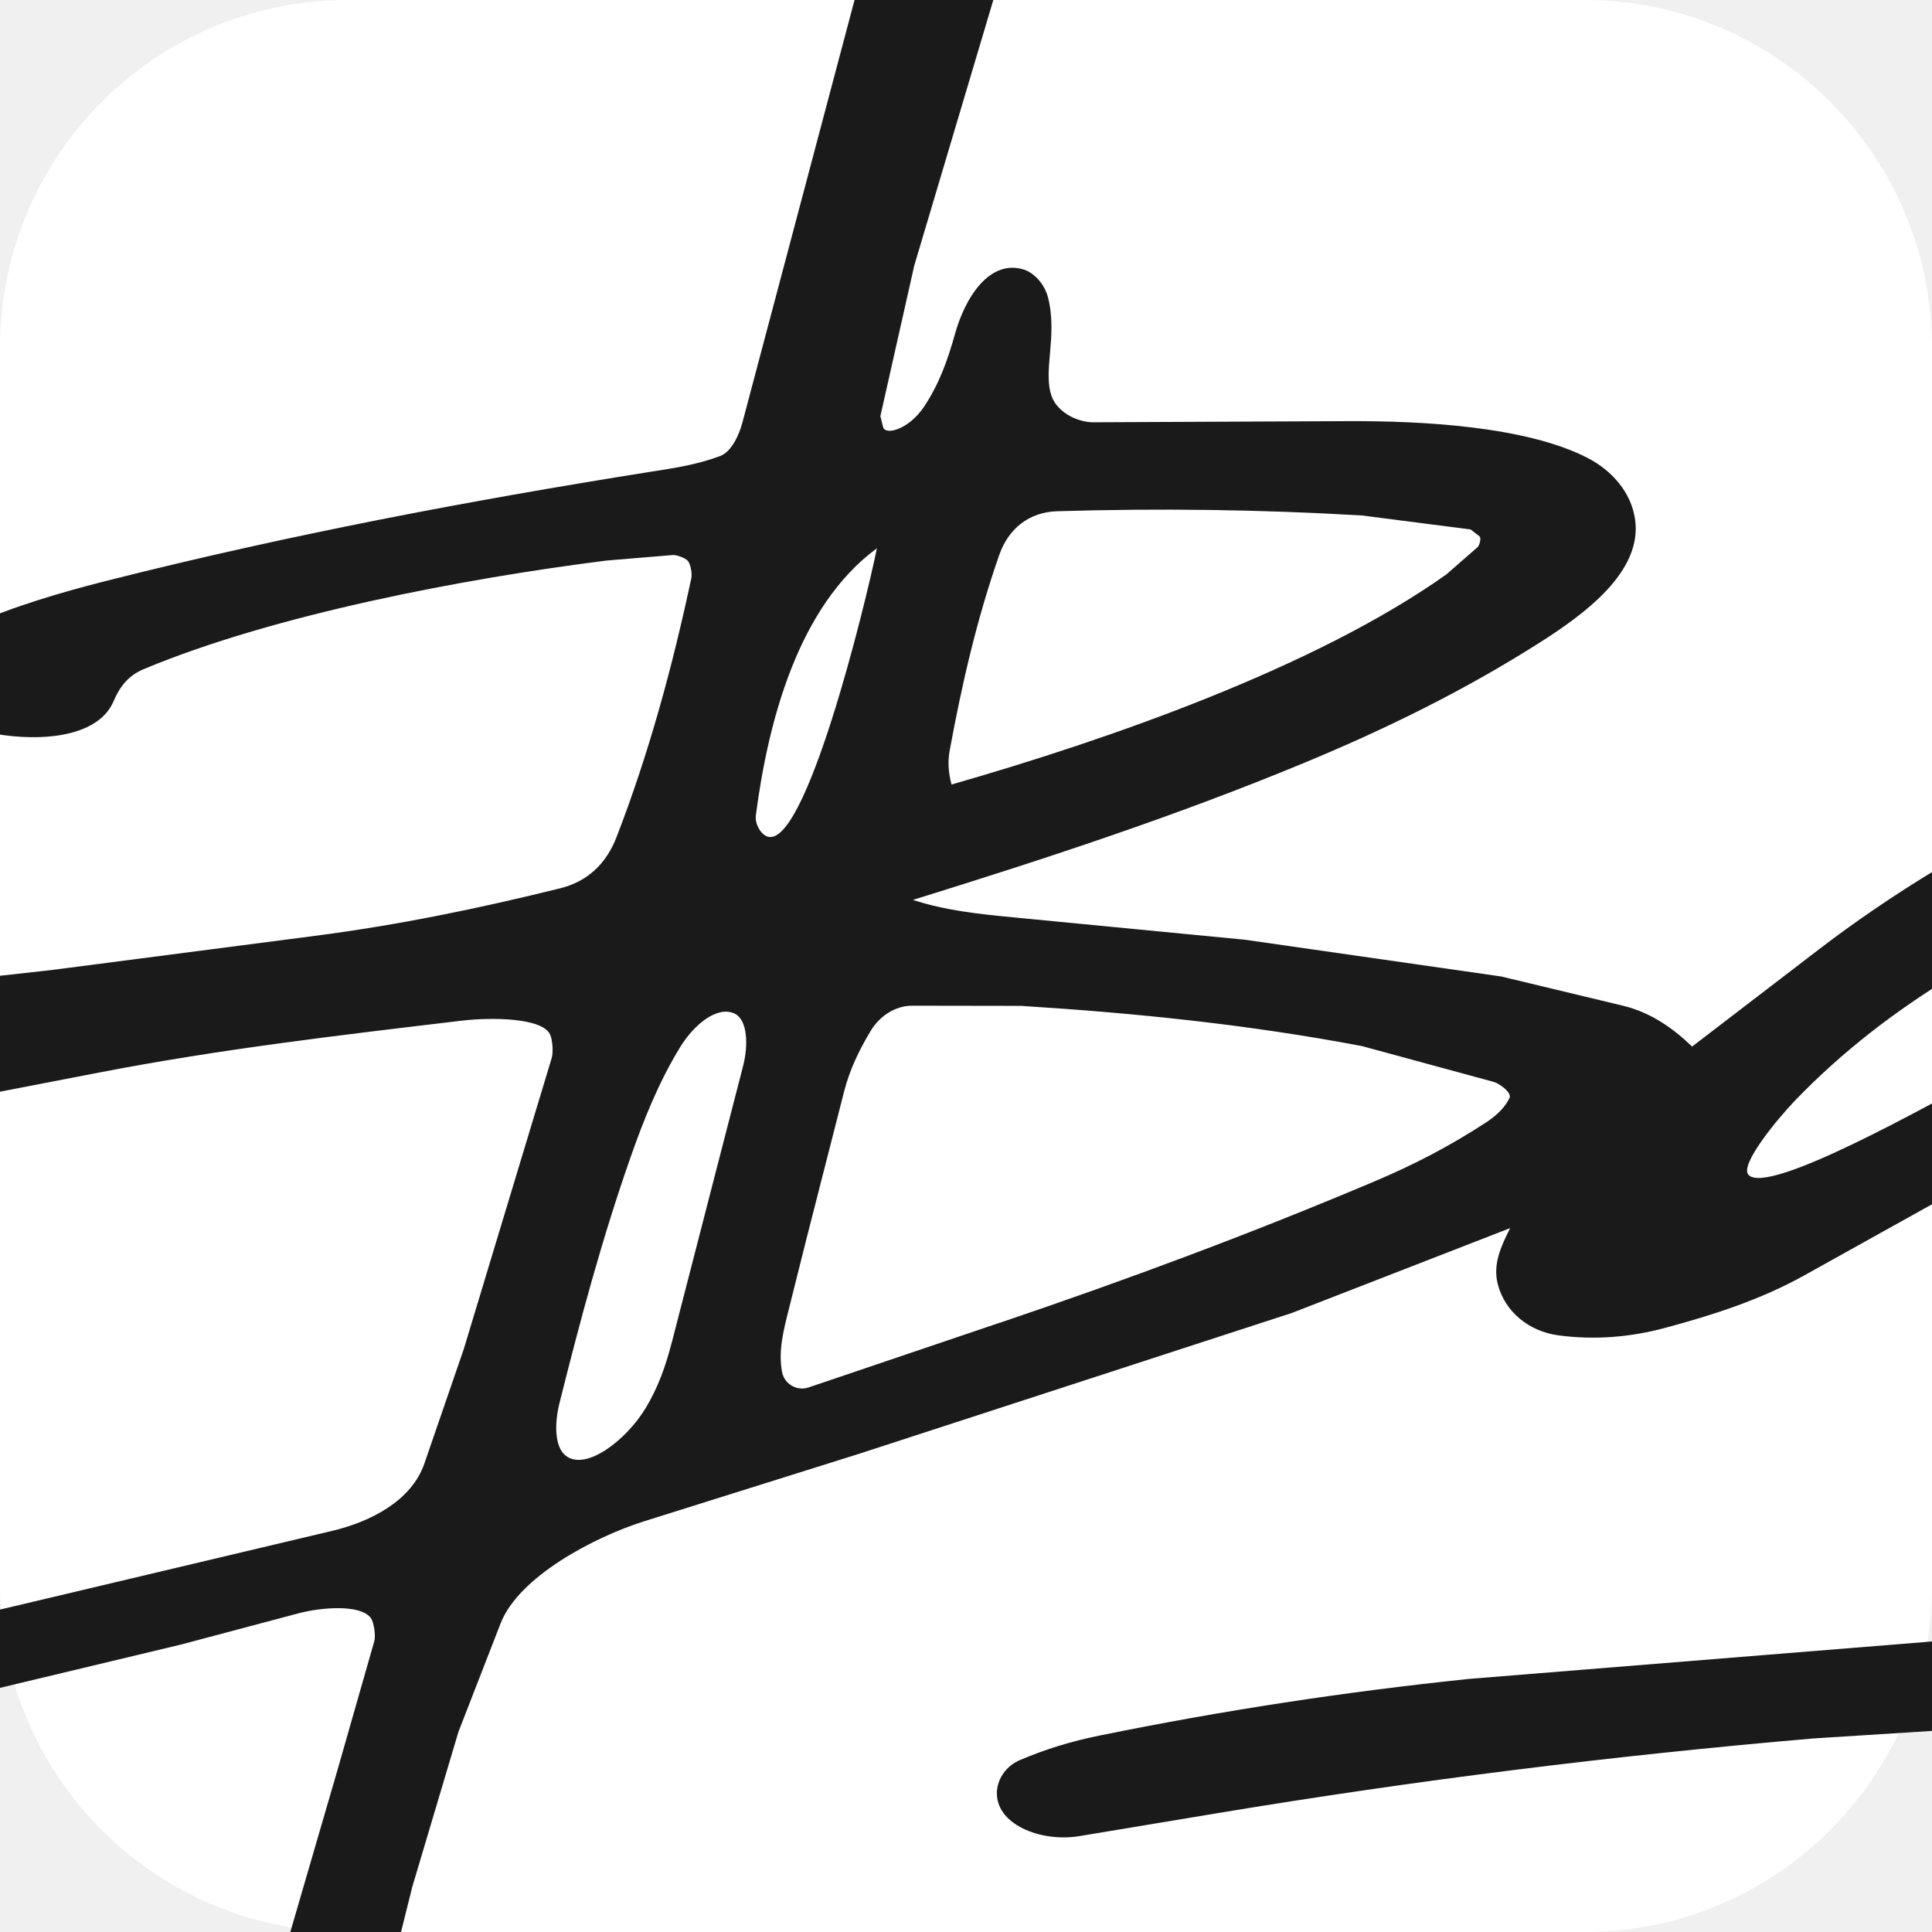
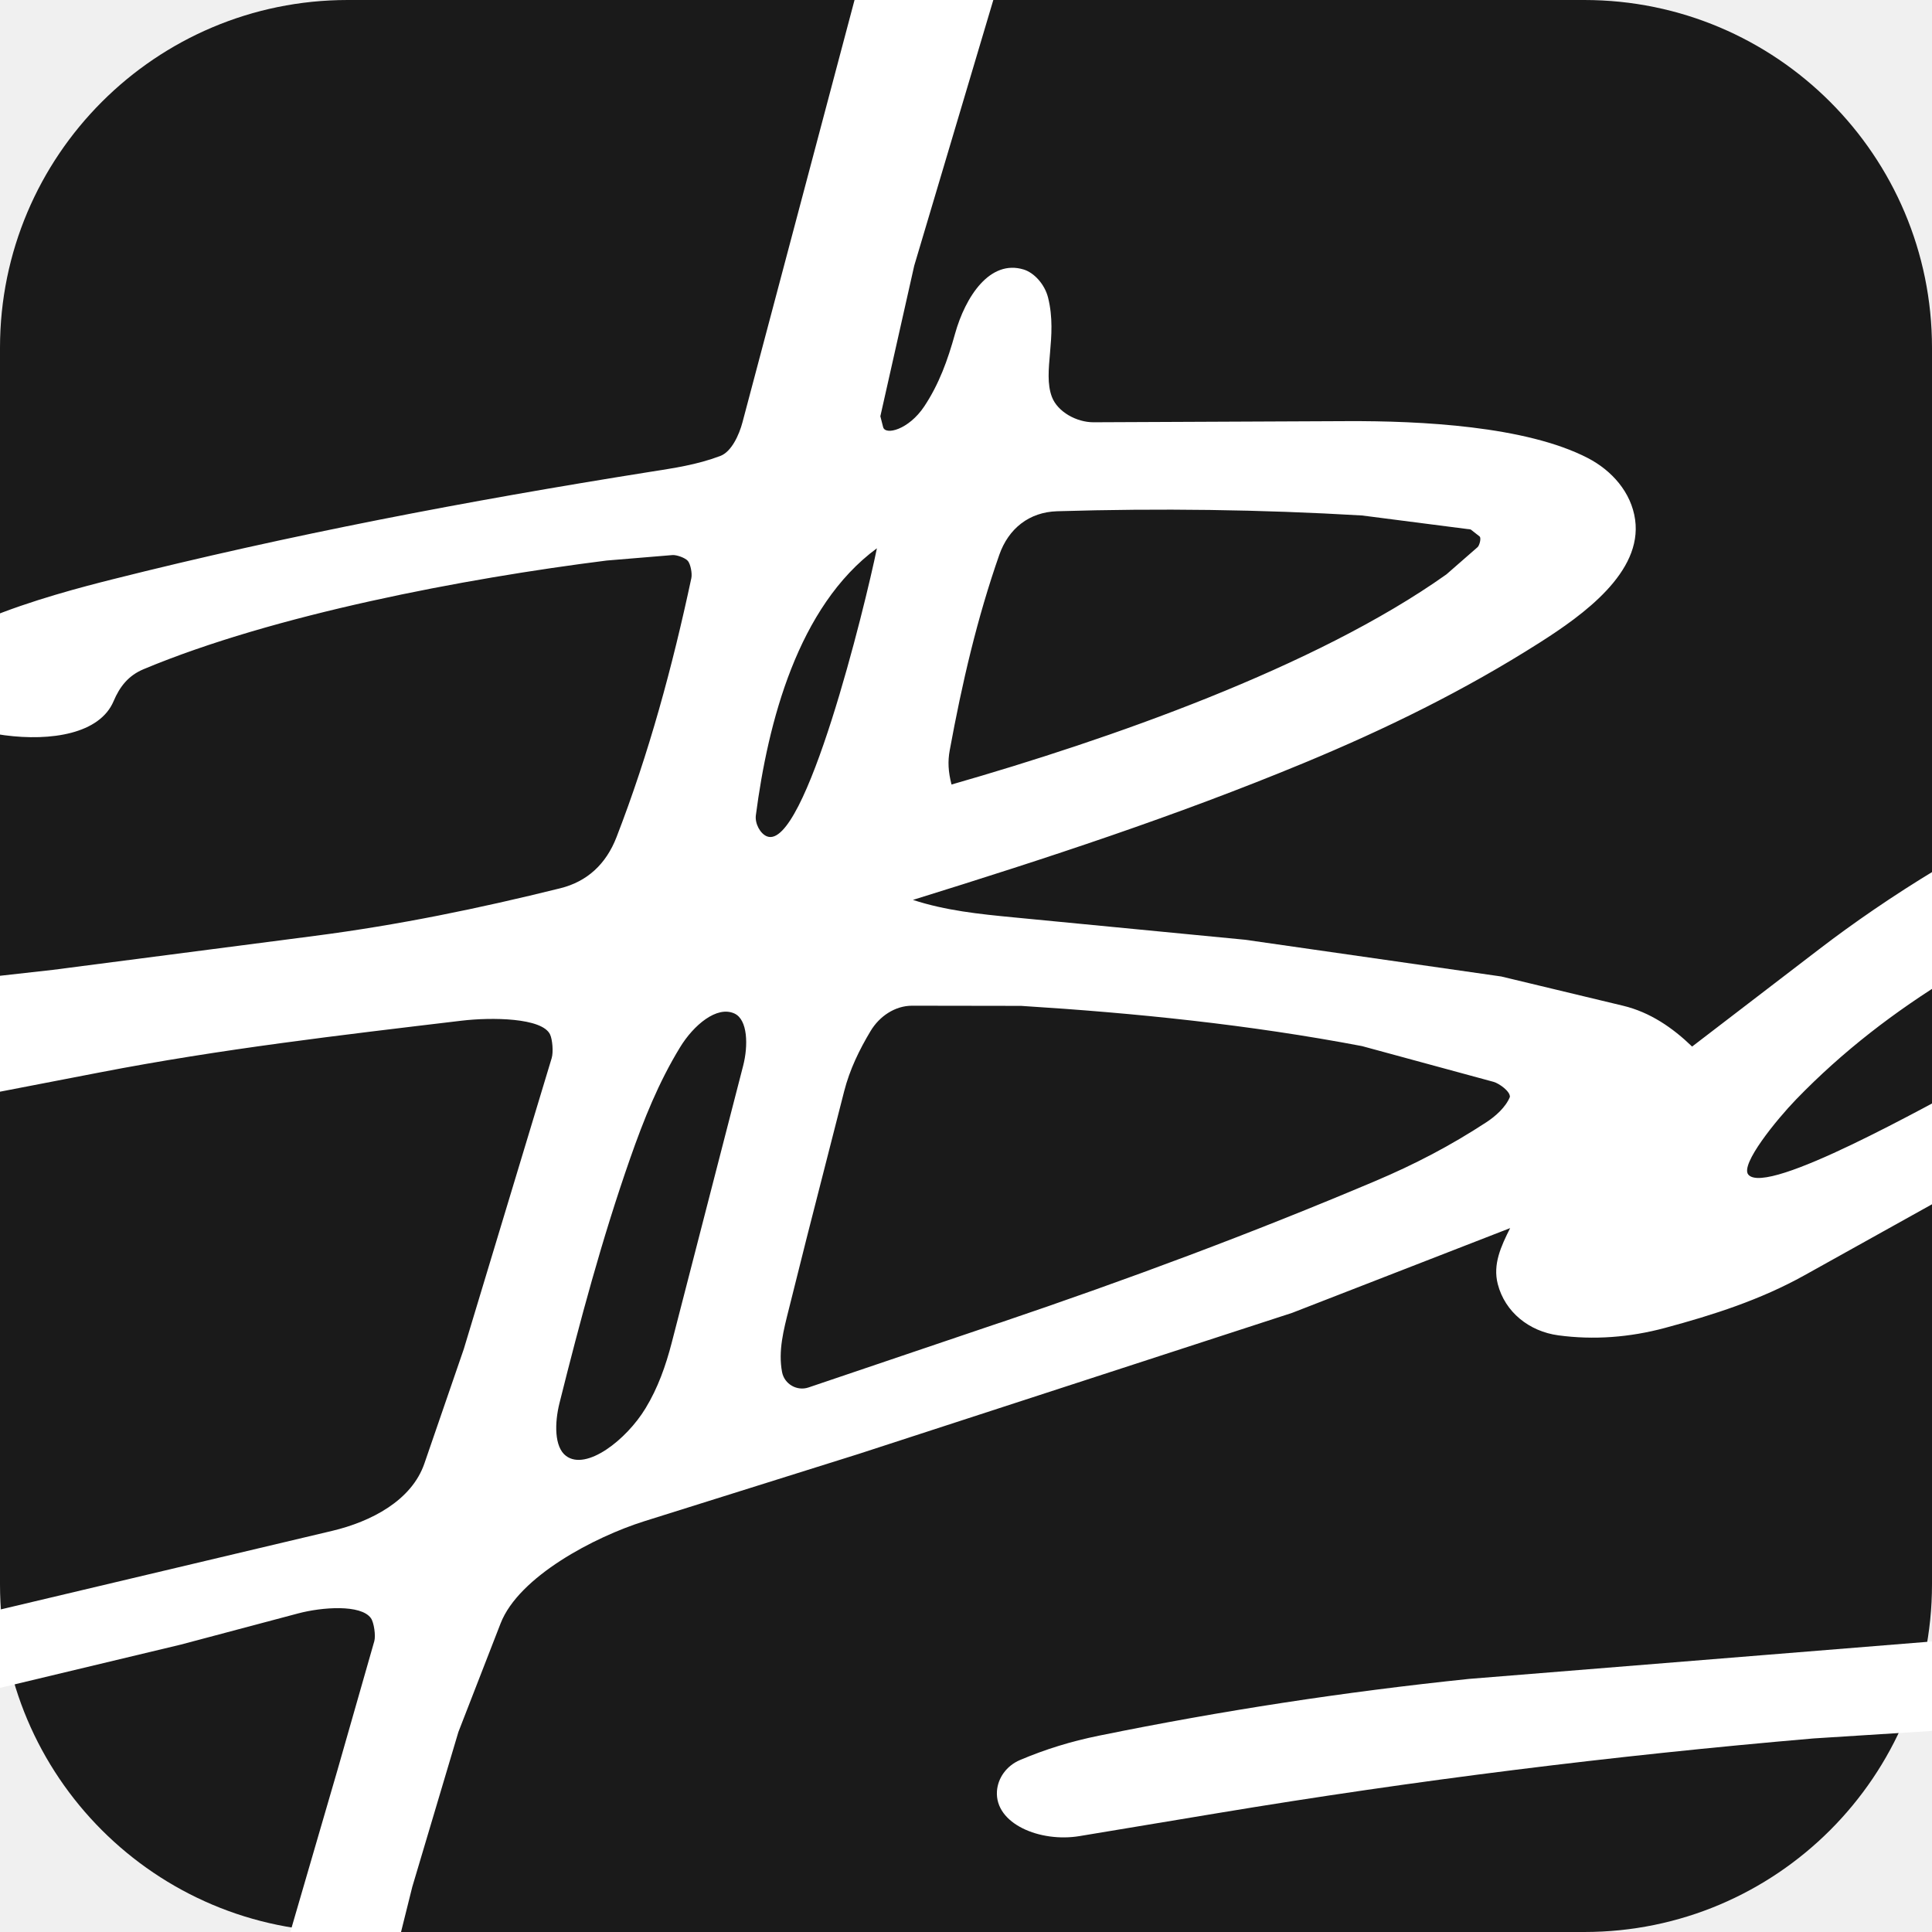
<svg xmlns="http://www.w3.org/2000/svg" viewBox="423.162 80.195 460.155 460.155">
-   <rect x="423.162" y="80.195" width="460.155" height="460.155" rx="82.828" fill="#ffffff" />
-   <g fill="#1a1a1a">
+   <rect x="423.162" y="80.195" width="460.155" height="460.155" rx="82.828" fill="#1a1a1a" />
+   <g fill="#ffffff">
    <path d="M958.5,389.98c-6.12-8.04-7.78-17.45-7.17-27.18l1.06-16.85c.22-3.45-1.7-7.84-5.25-8.76-2.95-.76-6.96.1-9.84,1.58l-42.95,22.11-41.39,23.05c-10.49,5.84-21.73,9.45-33.27,12.55-8.39,2.25-16.93,2.9-25.37,1.76-6.92-.93-12.71-5.52-14.43-12.22-1.21-4.71.77-8.97,2.95-13.32l-51.93,20.19-103.22,33.59-51.06,16.03c-11.8,3.71-29.89,13.15-34.24,24.34l-10.05,25.86-10.98,36.88-23.44,94.02c-5.61,22.5-12.79,43.97-23.17,64.57-4.34,8.61-9.46,16.4-16.08,23.01-5.82,5.82-13.53,8.01-21.07,5.07-4.95-1.93-7.7-6.91-6.12-12.24.77-2.6,2.16-5.25,3.51-7.76l16.27-30.2c8.11-19.21,15.55-38.18,21.41-58.28l30.86-105.97,8.78-30.72c.37-1.29-.07-4.45-.8-5.48-2.37-3.34-11.64-2.65-17.33-1.14l-27.92,7.42-102.35,24.49-110.84,22.74c-26.66,5.47-52.89,8.97-79.95,11.83-36.87,3.9-77.53,5.86-113.37-2.35-7.2-1.65-16.55-4.69-16.03-10.51.69-7.71,21.53-10.26,31.68-10.34l33.91-.29c12.21-.11,23.72-2.59,35.78-4.04,3.51-.42,7.73-.59,10.24,1.98,3.58,3.67,7.4,6.6,12.77,7.22,4.2.49,8.72.57,13.07-.11l43.83-6.86c33.22-5.2,65.57-11.6,98.38-19.14l95.65-21.97,83.24-19.73c9.27-2.2,18.93-7.21,21.97-16.04l9.38-27.25,20.94-69.31c.43-1.43.18-4.4-.37-5.6-1.84-4.04-13.98-4.16-21.1-3.31-28.95,3.45-57.41,6.76-86.06,12.3l-44.64,8.62-86.59,15.08-103.39,17.48c-11.33,1.92-21.98,3.19-33.3,3.75-8.43.42-19.38-1.91-21.02-8.51-3.26-13.09,20.69-20.79,34.06-23.55l87.44-18.03c22.05-4.55,43.71-6.65,66.06-9.16l90.12-10.09,62.43-8.1c19.93-2.59,38.96-6.51,58.4-11.33,6.43-1.59,10.92-5.78,13.39-12.15,7.74-19.98,13.33-40.63,17.83-61.7.25-1.19-.21-3.36-.81-4.1s-2.68-1.49-3.69-1.41l-15.66,1.3c-33.93,4.27-79.21,12.87-110.3,25.88-3.63,1.52-5.67,4.15-7.15,7.63-6.59,15.56-46.5,7.13-48.37-3.22-2.3-12.73,34.23-22.32,48.1-25.81,42.3-10.64,84.68-18.7,127.73-25.55,6.06-.96,11.41-1.71,17.06-3.84,2.68-1.01,4.5-5.08,5.27-8.01l26.98-101.67,6.42-22.21c2.56-8.85,8.41-18.42,17.4-18.71,4.18-.13,8.12,1.47,10.99,4.9,3.54,4.25,5.37,10,3.92,15.5l-3.48,13.26-21.32,71.62-8.07,35.87.66,2.58c.52,2.02,6.09.63,9.78-4.91,3.56-5.34,5.61-11.08,7.33-17.26,2.49-8.95,8.35-17.83,16.38-15.36,2.42.74,4.99,3.45,5.8,6.7,2.33,9.35-1.38,17.59.91,23.64,1.35,3.56,5.88,6.05,9.91,6.04l60.41-.27c17.52-.08,42.55,1.16,57.3,8.78,5.71,2.95,10.38,8.15,11.29,14.7,1.73,12.49-12.24,22.6-22.75,29.28-17.91,11.39-36.57,20.55-56.29,28.72-30.39,12.58-60.89,22.59-92.97,32.55,7.8,2.55,15.77,3.37,23.98,4.16l55.14,5.33,61.01,8.75,28.98,6.96c6.47,1.55,11.83,5.25,16.47,9.73l30.22-23.16c32.36-24.8,88.05-56.04,128.62-46.92,7.44,1.67,14.24,4.94,19.17,10.8,6.25,7.44,9.07,17.33,7.92,26.92-.84,6.99-4.96,12.23-10.48,16.19l-15.49,11.12c-1.9,1.37-2.56,4.18-2.58,6.41l-.15,20.65c-.08,10.28-1.94,23.3,9.68,23.59,13.55.34,33.3-11.43,45.94-19.01l19.59-11.75,36.98-21.4c5.12-2.96,10.71-4.41,16.52-4.42,12.46-.03,21.95,9.81,21.12,22.21-.87,12.95-7.98,20.26-4.74,25.76,3.78,6.41,15.63,1.53,23.27-2.76l45.55-25.55c15.16-8.5,29.66-16.96,45.92-23.15,15.2-5.79,37.05-9.43,39.45,7.66l.61,10.87-.22,15.9c-.05,3.42,2.65,5.47,6.02,5.56,6.78.18,13.46-.57,19.95-2.87l39.71-14.05c12.94-4.58,27-12.1,38.71-3.19l12.39,11.51c3.71,3.45,7.53,7.27,12.41,8.75l8.85,2.68c.66.2,1.81.87,2.28,1.29,2.6,2.32-2.67,7.15-7.26,10.5-9.9,7.23-22.83,9.19-34.23,3.92-3.89-1.8-6.88-5.76-9.04-9.47-4.5-7.72-13.08-11.3-21.71-7.48l-36.72,16.26c-15.07,6.67-34.53,13.38-49.86,8.54-8.31-2.62-13.51-9.57-13.79-18.25-.18-5.5.96-10.7,1.78-16.3l1.45-9.89c.27-1.82-4.25-4.18-10.4-1.03l-29.01,14.86-25.45,16.44-32.79,19.66c-13.02,7.81-34.47,15.04-49.15,10.28-14.52-4.71-17.04-18.41-12.66-32.82l4.06-13.38c.24-.8-.16-2.82-.65-3.33-2.71-2.83-11.16,3.02-16.45,6.42l-50.52,32.39-21.84,10.79c-6.77,3.35-14.18,4.96-21.81,5.47-11.2.75-21.95-3.7-28.83-12.74ZM767.65,217.01l7.44-6.5c.44-.39.93-2.18.47-2.55l-2.12-1.66-25.86-3.33c-24.31-1.43-48.22-1.74-72.62-1.01-6.67.2-11.59,4.11-13.79,10.38-5.31,15.17-8.89,30.67-11.81,46.58-.48,2.61-.36,5.06.43,8.13,37.43-10.73,86.67-27.89,117.87-50.05ZM632.02,210.78c-18.88,13.89-25.95,41.53-28.83,63.59-.26,1.98,1.05,4.41,2.65,5.03,9.04,3.54,23.35-54.77,26.18-68.62ZM893.57,337.55l38.44-20.01c10.67-4.76,22.16-6.76,33.61-4.04,8.42,2,17.81-1.73,20.1-10.69,2.17-8.45-3.34-16.95-11.37-20.07-5.35-2.07-11.13-1.96-16.84-.85-23.52,4.58-48.85,18.24-69.48,30.87-13.65,8.36-25.98,17.82-37.09,29.3-4.59,4.75-13.38,15.5-11.37,17.9,4.41,5.25,43.33-16.86,54-22.42ZM661.24,395.27c30.63-10.37,59.98-21.3,89.39-33.74,9.51-4.02,18.04-8.48,26.57-14.06,2.15-1.41,4.58-3.55,5.58-6.01.11-1.31-2.55-3.23-3.91-3.6l-31.31-8.51c-26.96-5.12-53.8-7.86-81.19-9.58l-25.96-.04c-4.11,0-7.8,2.54-9.89,6.02-2.7,4.5-4.97,9.17-6.3,14.36l-8.91,34.87-4.25,16.96c-1.25,5-2.59,9.97-1.63,15.05.55,2.87,3.56,4.6,6.31,3.66l45.5-15.4ZM576.91,415.62c2.94-4.83,4.81-10.08,6.27-15.74l16.98-65.84c1.24-4.82,1.11-10.98-2.07-12.45-4.21-1.93-9.75,2.8-12.94,8.02-5.12,8.38-8.64,17.17-11.94,26.6-6.71,19.2-11.86,38.45-16.8,58.2-1.16,4.66-1.27,10.44,1.58,12.56,4.83,3.59,14.35-3.82,18.92-11.35Z" />
    <path d="M1531.29,484.55l-246.88-4.01c-102.15-.34-203.74,1.2-305.68,5.86l-123.66,7.85c-47.78,4.11-94.69,9.95-141.77,17.77l-33.04,5.49c-9.36,1.55-20.15-2.91-19.65-10.69.21-3.14,2.28-6.06,5.47-7.42,6.1-2.59,12.15-4.45,18.87-5.82,29.21-5.95,58.27-10.41,88.09-13.51l129.2-10.45,130.97-5.87,227.93-2.88,219.3,3.74,161.49,4.24,120.29.91,57.16-2.2,34.36-4.03c5.39-.63,10.76-.69,15.96.38,4.97,1.02,7.64,5.53,6.26,10.5-2.82,10.17-15.54,14.41-25.94,14.63l-45.88.94-70.54-.71-202.3-4.73Z" />
    <path d="M1476.42,361.82c5.18,11.71,20.96,5.56,30.4-2.75,12.18-10.73,19.74-26.36,20.46-42.82.41-9.36-3.77-18.25-9.6-25.09-4.43-5.19-11.6-7.13-17.83-4.57l-9.28,3.82c-5.64,2.32-11.48.95-16.06-2.63-4.75-3.71-5.39-9.64-1.79-14.49,3.24-4.35,7.77-6.9,12.76-9.13,20.22-9.01,43.23-4.06,58.05,12.47,21.16,23.6,14.17,56.95-3.35,81.41-15.35,21.41-40.37,43.28-67.75,39.5-9.1-1.25-17.18-7.44-18.56-16.81-1.42-9.68,5.48-24.49,16.38-23.6,2.63.21,5.05,2.16,6.18,4.7Z" />
    <path d="M1437.17,250.02c-15.84,9.91-33.66,13.38-45.13-2.19-3.46-6.15-4.11-13.69-.91-20.17,5.62-4.17,12.84-4.09,19.24-1.4,8.48,4.02,16.24,9.01,23.06,15.42,2.29,2.16,3.53,4.87,3.74,8.34Z" />
    <path d="M1647.26,426.39c-11.32,5.37-28,8.44-36.77.52-3.6-3.25-4.02-8.38-.66-11.96,8.51-9.04,27.61-4.29,38.1,3.85.12,2.59-.11,4.99-.67,7.58Z" />
  </g>
</svg>
